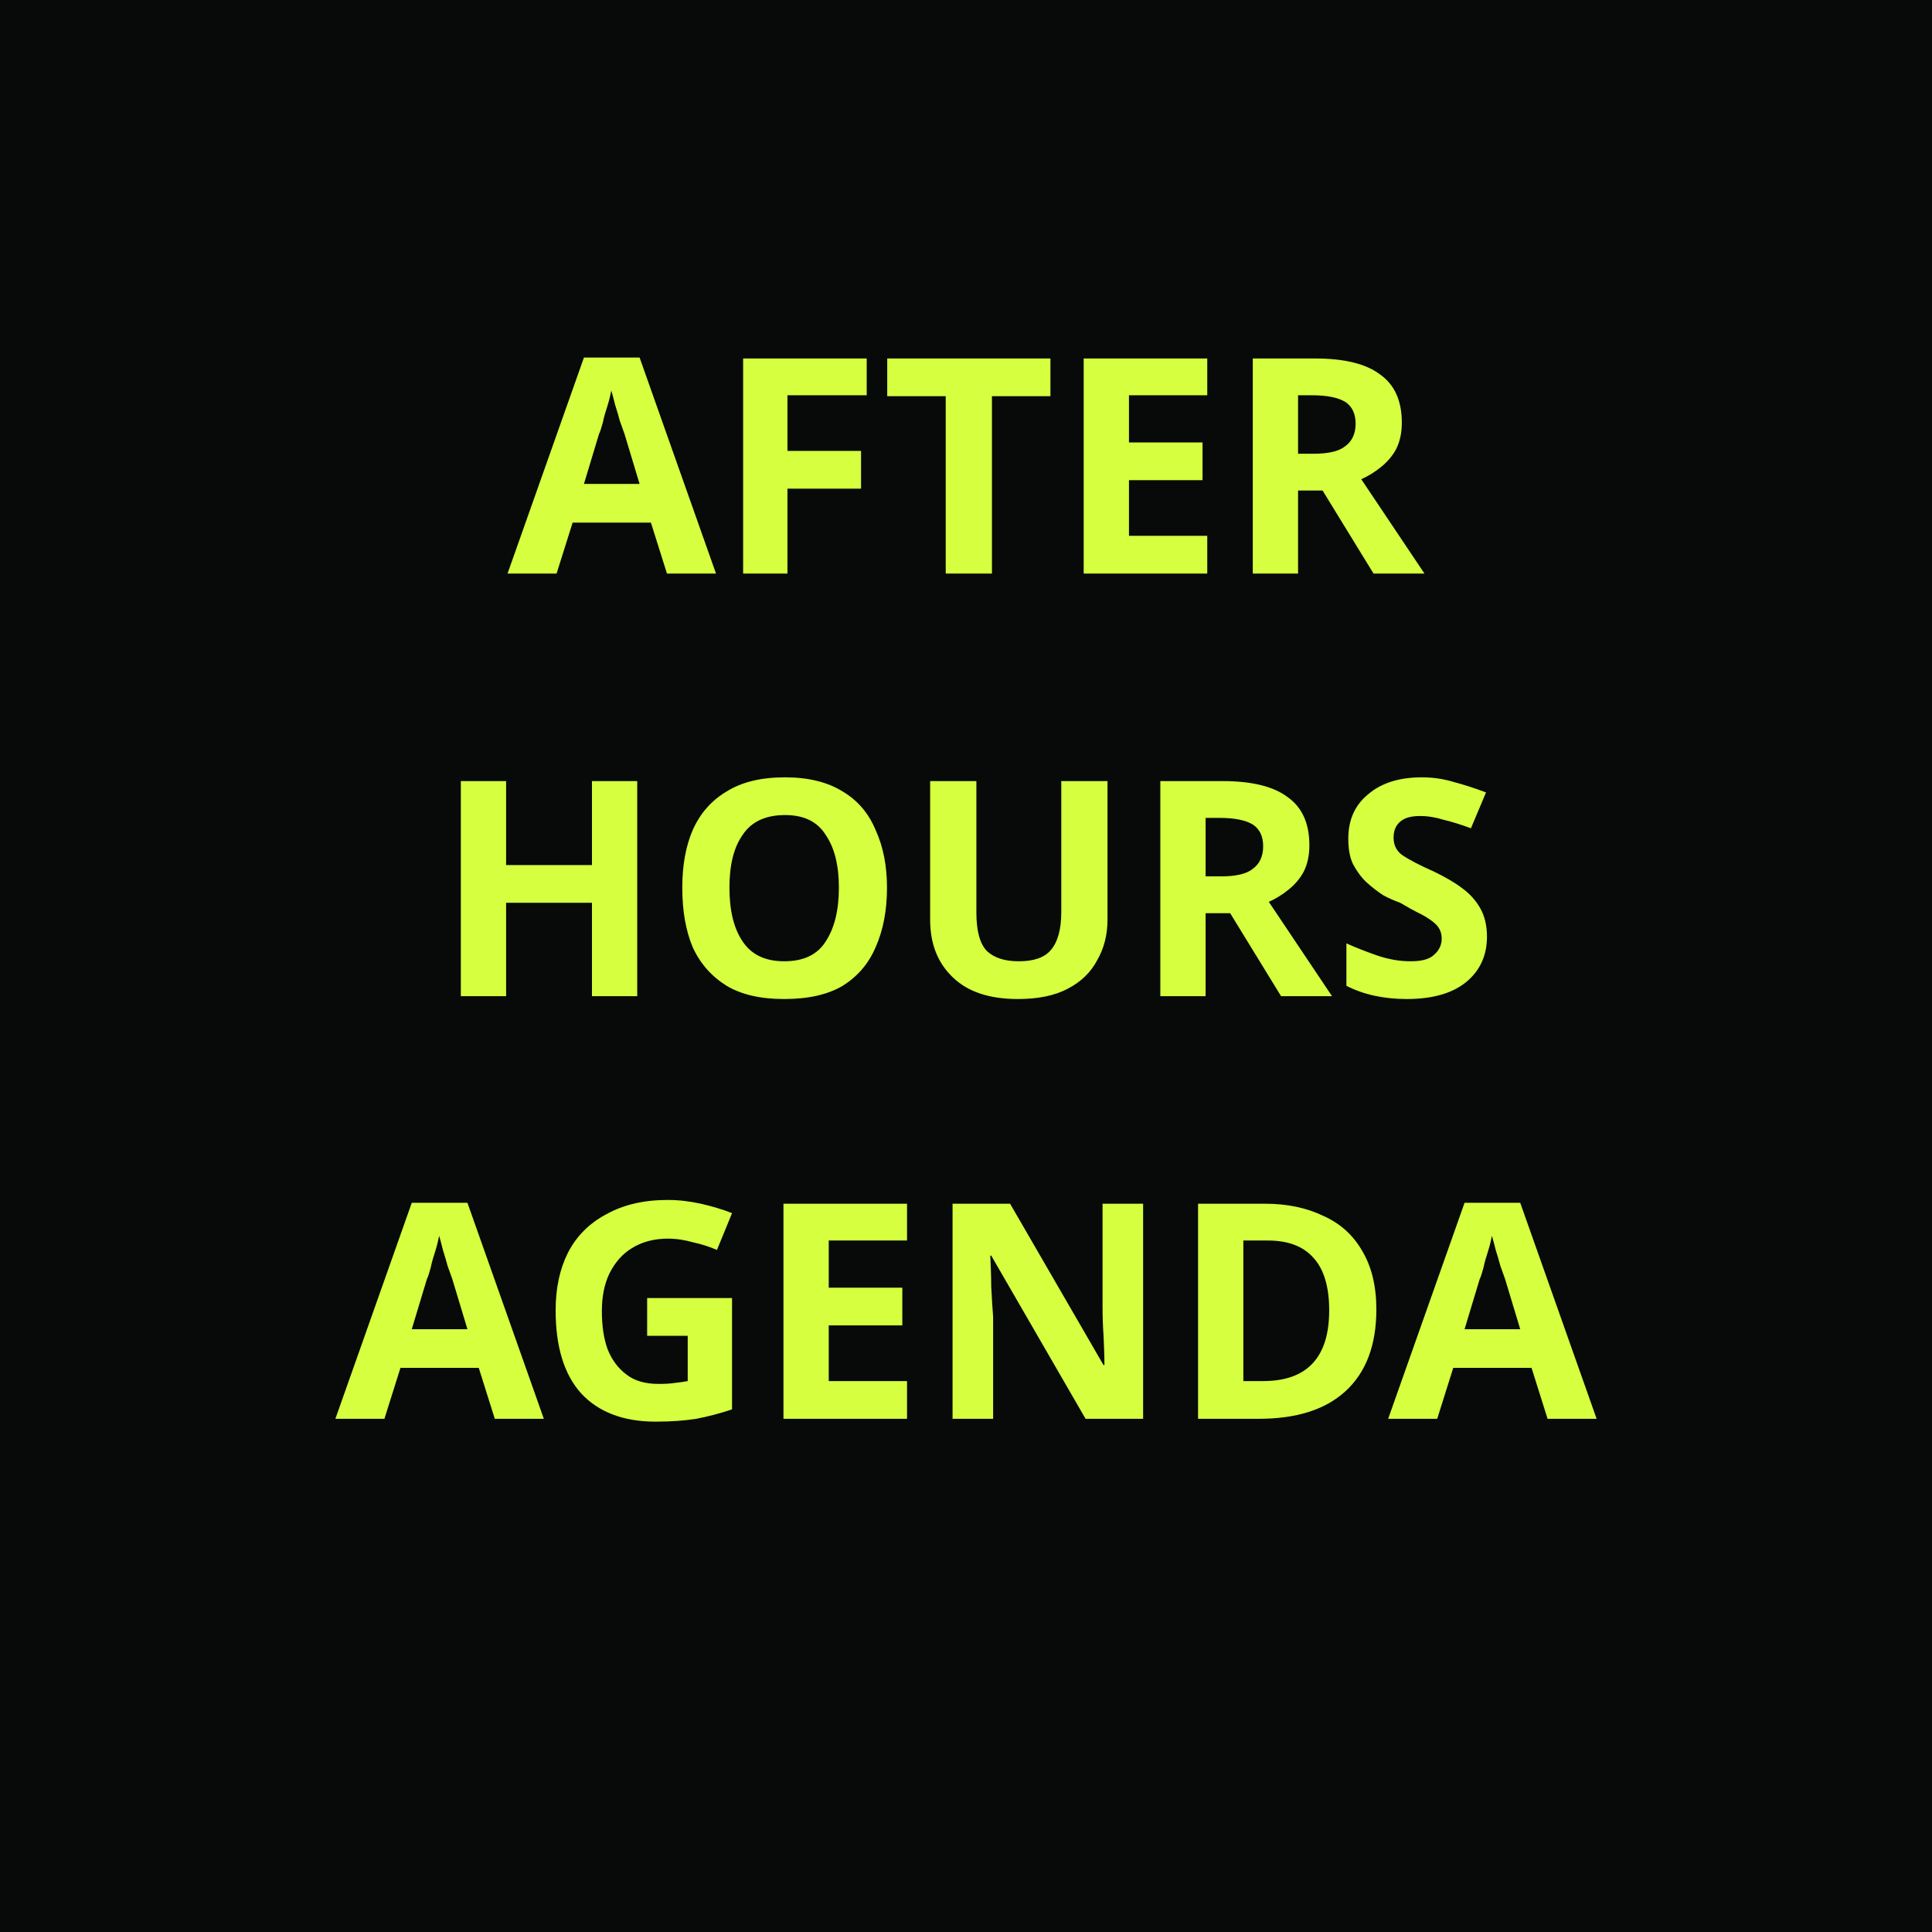
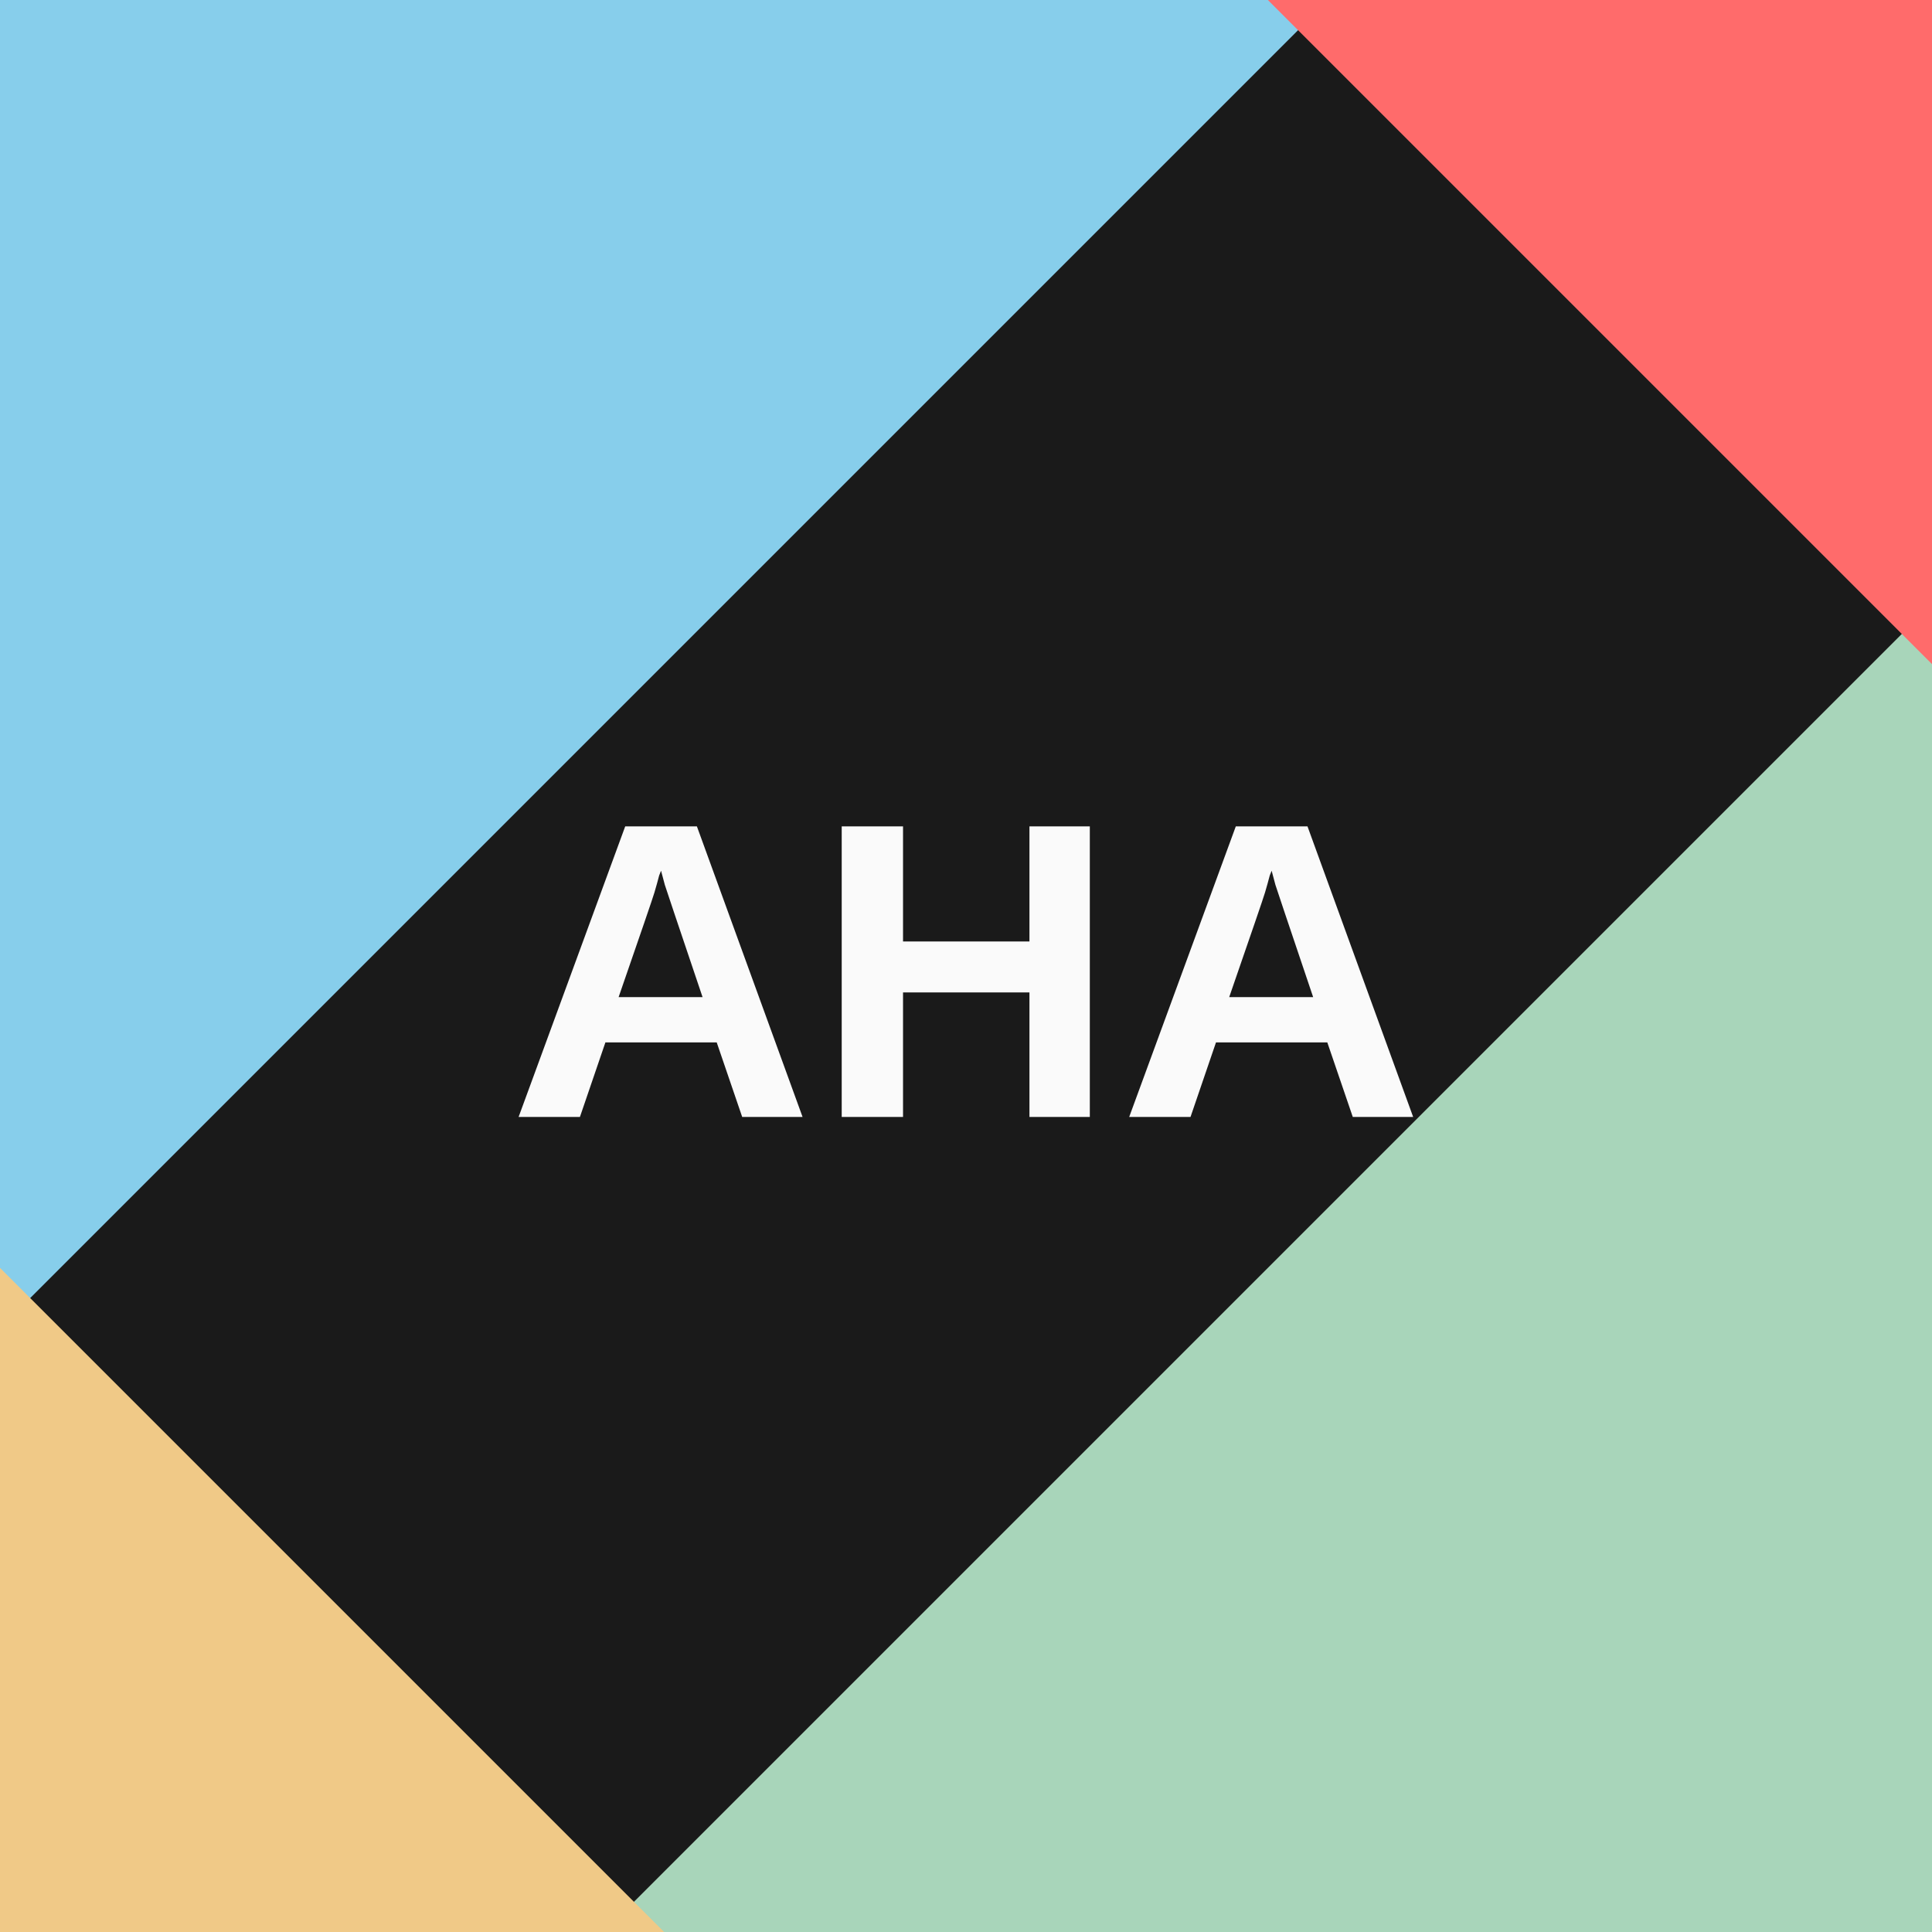
<svg xmlns="http://www.w3.org/2000/svg" viewBox="0 0 32 32">
-   <rect width="32" height="32" fill="#080a09" />
-   <text x="16" y="9.5" fill="#d5ff3f" font-family="Arial Narrow, sans-serif" font-size="5" font-weight="700" text-anchor="middle">AFTER</text>
-   <text x="16" y="16.5" fill="#d5ff3f" font-family="Arial Narrow, sans-serif" font-size="5" font-weight="700" text-anchor="middle">HOURS</text>
-   <text x="16" y="23.5" fill="#d5ff3f" font-family="Arial Narrow, sans-serif" font-size="5" font-weight="700" text-anchor="middle">AGENDA</text>
+   <rect width="32" height="32" fill="#1A1A1A" />
+   <path d="M0 0h22L0 22z" fill="#87CEEB" />
+   <path d="M32 32H10l22-22z" fill="#A8D5BA" />
+   <path d="M0 32V21L11 32z" fill="#F0C987" />
+   <path d="M32 0v11L21 0z" fill="#FF6B6B" />
+   <text x="16" y="18.5" fill="#FAFAFA" font-family="Arial, sans-serif" font-size="7" font-weight="700" text-anchor="middle">AHA</text>
</svg>
